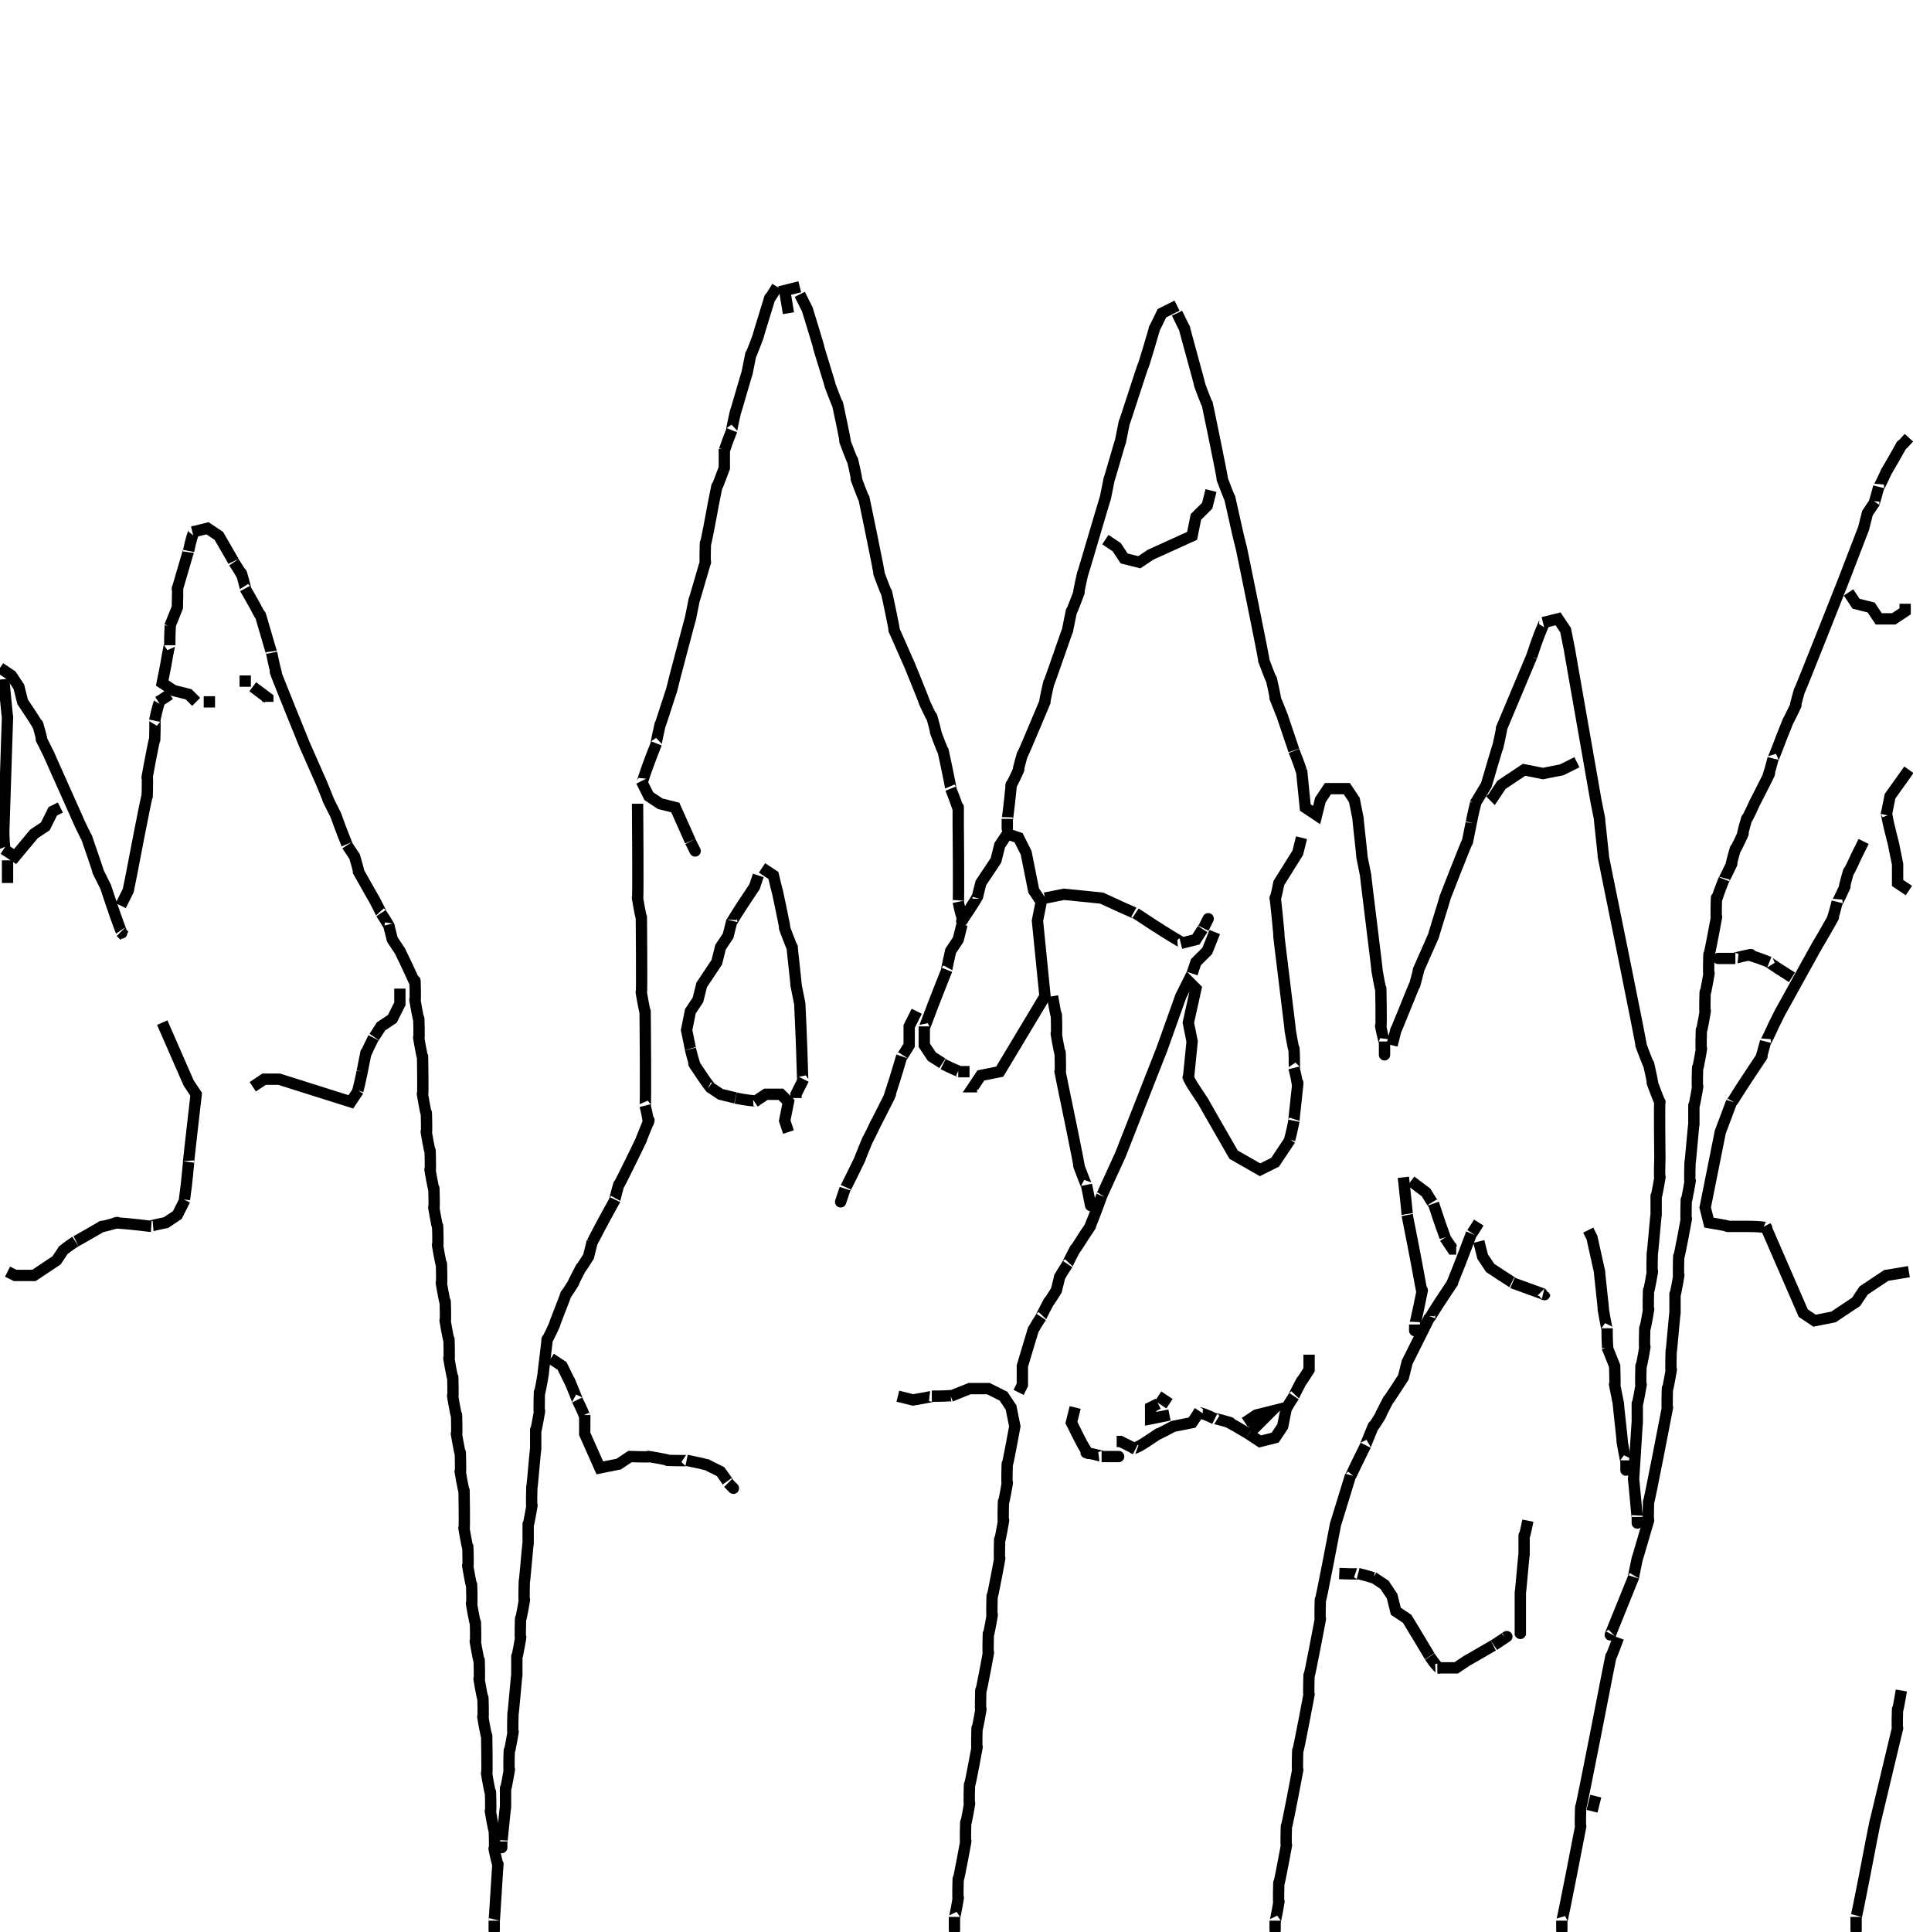
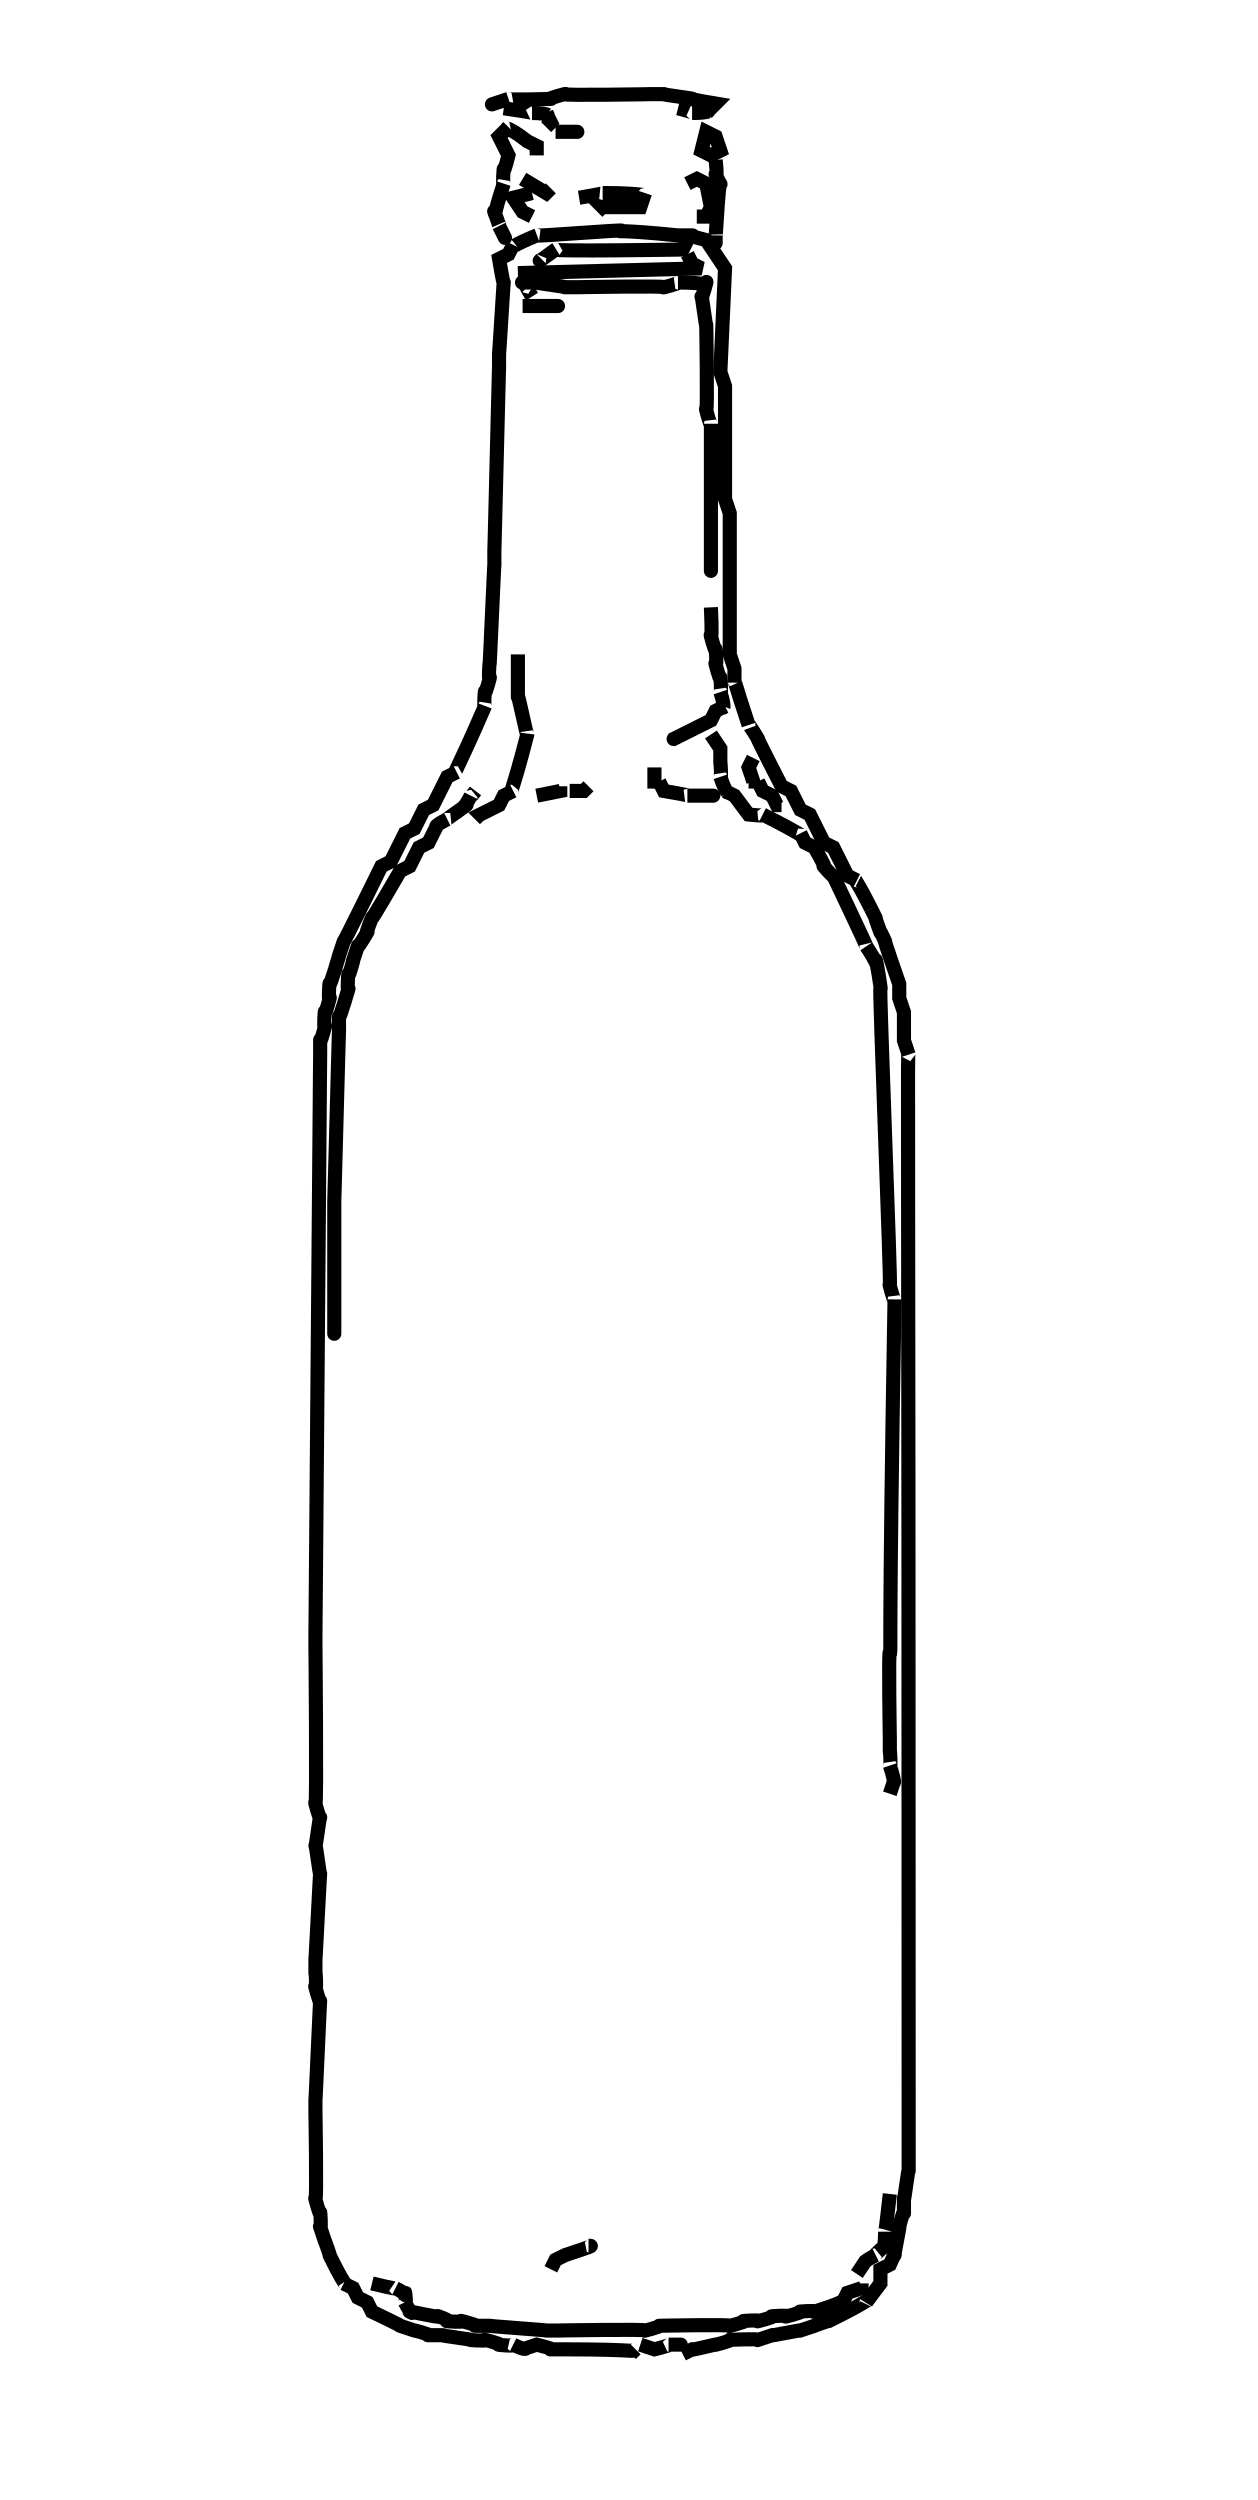
- <svg xmlns="http://www.w3.org/2000/svg" baseProfile="full" height="512px" version="1.1" width="507px">
+ <svg xmlns="http://www.w3.org/2000/svg" baseProfile="full" height="531px" version="1.1" width="267px">
  <defs />
-   <path d="M 206,76  L 206,76  S 203.629,79.928 204,79 S 200.629,89.928 201,89 S 198.804,94.981 199,94 S 197.804,99.981 198,99 S 194.804,109.981 195,109 S 193.629,114.928 194,114 C 191.629,119.928 192.0,120.0 192,119 L 192,124  S 189.804,129.981 190,129 S 188.804,134.981 189,134 S 187.0,145.0 187,144 S 186.804,149.981 187,149 S 183.804,159.981 184,159 S 182.804,164.981 183,164 S 178.757,179.97 179,179 S 177.757,183.97 178,183 S 174.804,192.981 175,192 S 173.629,197.928 174,197 C 169.629,207.928 170.447,207.894 170,207 L 172,211  L 175,213  L 179,214  S 183.447,223.894 183,223 C 184.447,225.894 184.447,225.894 184,225 " fill="none" filter="url(#pencil)" stroke="#000" stroke-width="3" />
-   <path d="M 212,76  L 212,76  L 208,77  L 209,83  " fill="none" filter="url(#pencil)" stroke="#000" stroke-width="3" />
-   <path d="M 212,78  L 212,78  L 214,82  S 217.371,92.928 217,92 S 220.371,102.928 220,102 S 222.196,107.981 222,107 S 224.371,117.928 224,117 S 226.196,122.981 226,122 S 227.371,127.928 227,127 S 229.196,132.981 229,132 S 233.371,152.928 233,152 S 235.196,157.981 235,157 S 237.371,167.928 237,167 S 241.371,176.928 241,176 S 245.447,186.894 245,186 S 247.243,190.97 247,190 S 248.371,194.928 248,194 S 250.196,199.981 250,199 S 252.371,209.928 252,209 C 254.371,214.928 254.0,215.0 254,214 S 254.0,220.0 254,219 S 254.196,239.981 254,239 C 255.196,244.981 255.555,243.168 255,244 S 257.555,240.168 257,241 C 259.555,237.168 259.243,237.03 259,238 L 260,234  L 264,228  L 265,224  L 267,221  L 270,222  L 272,226  L 274,236  L 276,239  L 275,244  L 277,264  L 265,284  L 260,285  L 258,288  L 259,288  " fill="none" filter="url(#pencil)" stroke="#000" stroke-width="3" />
-   <path d="M 312,81  L 312,81  L 308,83  S 305.629,87.928 306,87 S 302.804,97.981 303,97 S 297.804,112.981 298,112 S 296.804,117.981 297,117 S 293.804,127.981 294,127 S 292.804,132.981 293,132 S 286.804,152.981 287,152 S 285.629,157.928 286,157 S 283.804,162.981 284,162 S 282.757,167.97 283,167 S 277.804,181.981 278,181 S 276.629,186.928 277,186 S 270.757,200.97 271,200 S 269.553,204.894 270,204 S 267.757,208.97 268,208 S 267.0,218.0 267,217 C 267.0,220.0 267.0,220.0 267,219 " fill="none" filter="url(#pencil)" stroke="#000" stroke-width="3" />
-   <path d="M 312,83  L 312,83  S 314.371,87.928 314,87 S 318.371,102.928 318,102 S 320.196,107.981 320,107 S 324.371,127.928 324,127 S 326.243,132.97 326,132 S 328.243,141.97 328,141 S 329.196,145.981 329,145 S 335.371,175.928 335,175 S 337.196,180.981 337,180 S 338.371,185.928 338,185 S 340.371,190.928 340,190 S 343.371,199.928 343,199 C 345.371,204.928 345.0,205.0 345,204 L 346,214  L 349,216  L 350,212  L 352,209  L 357,209  L 359,212  S 360.196,217.981 360,217 S 361.196,227.981 361,227 S 362.196,232.981 362,232 S 365.196,257.981 365,257 S 366.0,263.0 366,262 S 366.243,272.97 366,272 S 367.0,277.0 367,276 C 367.0,280.0 367.0,280.0 367,279 " fill="none" filter="url(#pencil)" stroke="#000" stroke-width="3" />
-   <path d="M 506,116  L 506,116  S 503.445,118.832 504,118 S 499.553,125.894 500,125 S 497.757,129.97 498,129 C 496.757,133.97 496.445,133.832 497,133 L 495,136  L 494,140  S 488.629,153.928 489,153 S 476.757,183.97 477,183 S 475.553,187.894 476,187 S 473.629,191.928 474,191 S 471.629,196.928 472,196 S 469.757,201.97 470,201 C 468.757,205.97 468.445,205.832 469,205 S 464.553,213.894 465,213 S 462.757,217.97 463,217 S 461.553,221.894 462,221 S 459.757,225.97 460,225 S 458.553,229.894 459,229 S 456.629,233.928 457,233 C 454.629,238.928 455.0,239.0 455,238 S 454.804,243.981 455,243 S 453.0,254.0 453,253 S 452.804,258.981 453,258 S 452.0,264.0 452,263 S 451.804,268.981 452,268 S 451.0,274.0 451,273 S 450.804,278.981 451,278 S 450.0,284.0 450,283 S 449.804,288.981 450,288 S 449.0,294.0 449,293 S 449.0,299.0 449,298 S 448.0,309.0 448,308 S 447.804,313.981 448,313 S 447.0,319.0 447,318 S 446.804,323.981 447,323 S 445.0,334.0 445,333 S 444.804,338.981 445,338 S 444.0,344.0 444,343 S 444.0,349.0 444,348 S 443.0,359.0 443,358 S 442.804,363.981 443,363 S 442.0,369.0 442,368 S 441.804,373.981 442,373 S 437.0,399.0 437,398 S 436.804,403.981 437,403 S 433.804,413.981 434,413 S 432.757,418.97 433,418 C 426.553,433.894 426.553,433.894 427,433 " fill="none" filter="url(#pencil)" stroke="#000" stroke-width="3" />
-   <path d="M 321,130  L 321,130  L 320,134  L 317,137  L 316,142  L 305,147  L 302,149  L 298,148  L 296,145  L 293,143  " fill="none" filter="url(#pencil)" stroke="#000" stroke-width="3" />
-   <path d="M 52,186  L 52,186  L 50,184  L 46,183  L 43,181  S 44.196,175.019 44,176 S 45.0,170.0 45,171 C 45.0,165.0 45.371,165.072 45,166 L 47,161  S 47.196,155.019 47,156 S 50.196,145.019 50,146 C 51.196,140.019 51.97,140.757 51,141 L 55,140  L 58,142  S 62.555,149.832 62,149 C 64.555,152.832 64.243,152.97 64,152 S 65.447,156.894 65,156 C 69.555,163.832 69.196,163.981 69,163 S 72.196,173.981 72,173 C 73.196,178.981 73.514,178.857 73,178 S 81.371,198.928 81,198 S 85.371,207.928 85,207 S 87.447,212.894 87,212 S 89.447,216.894 89,216 C 92.243,224.97 92.555,224.832 92,224 L 94,227  S 95.447,231.894 95,231 S 99.447,238.894 99,238 S 101.555,242.832 101,242 C 103.555,245.832 103.243,245.97 103,245 L 104,249  S 106.555,252.832 106,252 C 110.371,260.928 110.0,261.0 110,260 S 110.196,265.981 110,265 S 111.0,271.0 111,270 S 111.196,275.981 111,275 S 112.0,281.0 112,280 S 112.196,290.981 112,290 S 113.0,296.0 113,295 S 113.196,300.981 113,300 S 114.0,306.0 114,305 S 114.196,310.981 114,310 S 115.0,316.0 115,315 S 115.196,320.981 115,320 S 116.0,326.0 116,325 S 116.196,330.981 116,330 S 117.0,336.0 117,335 S 117.196,340.981 117,340 S 118.0,346.0 118,345 S 118.196,350.981 118,350 S 119.0,356.0 119,355 S 119.196,360.981 119,360 S 120.0,366.0 120,365 S 120.196,370.981 120,370 S 121.0,376.0 121,375 S 121.196,380.981 121,380 S 122.0,386.0 122,385 S 122.196,390.981 122,390 S 123.0,396.0 123,395 S 123.196,405.981 123,405 S 124.0,411.0 124,410 S 124.196,415.981 124,415 S 125.0,421.0 125,420 S 125.196,425.981 125,425 S 126.0,431.0 126,430 S 126.196,435.981 126,435 S 127.0,441.0 127,440 S 127.196,445.981 127,445 S 128.0,451.0 128,450 S 128.196,455.981 128,455 S 129.0,461.0 129,460 S 129.196,470.981 129,470 S 130.0,476.0 130,475 S 130.196,480.981 130,480 S 131.0,486.0 131,485 S 131.243,490.97 131,490 S 132.0,495.0 132,494 S 131.0,510.0 131,509 C 131.0,512.0 131.0,512.0 131,511 " fill="none" filter="url(#pencil)" stroke="#000" stroke-width="3" />
-   <path d="M 490,157  L 490,157  L 492,160  L 496,161  L 498,164  L 502,164  L 505,162  L 505,160  " fill="none" filter="url(#pencil)" stroke="#000" stroke-width="3" />
-   <path d="M 369,277  L 369,277  S 370.243,272.03 370,273 S 375.243,260.03 375,261 S 376.371,256.072 376,257 S 380.371,247.072 380,248 S 383.371,237.072 383,238 S 389.196,222.019 389,223 S 390.196,217.019 390,218 C 391.196,212.019 391.514,212.143 391,213 L 394,208  S 397.196,197.019 397,198 S 398.371,192.072 398,193 S 406.371,173.072 406,174 C 409.243,164.03 409.97,164.757 409,165 L 413,164  L 415,167  S 416.196,172.981 416,172 S 423.196,212.981 423,212 S 424.196,217.981 424,217 S 425.196,227.981 425,227 S 426.196,232.981 426,232 S 435.371,277.928 435,277 S 437.196,282.981 437,282 S 438.371,287.928 438,287 S 440.196,292.981 440,292 S 440.0,308.0 440,307 S 439.804,312.981 440,312 S 439.0,318.0 439,317 S 439.0,323.0 439,322 S 438.0,333.0 438,332 S 437.804,337.981 438,337 S 437.0,343.0 437,342 S 436.804,347.981 437,347 S 436.0,353.0 436,352 S 435.804,357.981 436,357 S 435.0,363.0 435,362 S 434.804,367.981 435,367 S 434.0,373.0 434,372 S 434.0,378.0 434,377 S 433.0,393.0 433,392 S 434.0,403.0 434,402 C 434.0,404.0 434.0,404.0 434,403 " fill="none" filter="url(#pencil)" stroke="#000" stroke-width="3" />
-   <path d="M 0,177  L 0,177  L 3,179  L 5,182  L 6,186  S 8.555,189.832 8,189 C 10.555,192.832 10.243,192.97 10,192 S 11.447,196.894 11,196 S 13.447,200.894 13,200 S 21.447,218.894 21,218 S 23.371,222.928 23,222 S 26.447,231.894 26,231 S 28.447,235.894 28,235 C 32.243,247.97 32.707,247.707 32,247 L 33,248  " fill="none" filter="url(#pencil)" stroke="#000" stroke-width="3" />
-   <path d="M 65,179  L 65,179  L 65,182  " fill="none" filter="url(#pencil)" stroke="#000" stroke-width="3" />
-   <path d="M 1,180  L 1,180  S 2.0,191.0 2,190 S 1.0,221.0 1,220 C 1.0,226.0 1.832,225.555 1,225 L 4,227  L 9,221  L 12,219  L 14,215  L 16,214  " fill="none" filter="url(#pencil)" stroke="#000" stroke-width="3" />
-   <path d="M 67,182  L 67,182  L 71,185  L 71,186  " fill="none" filter="url(#pencil)" stroke="#000" stroke-width="3" />
-   <path d="M 32,240  L 32,240  L 34,236  S 35.196,230.019 35,231 S 39.0,210.0 39,211 S 39.196,205.019 39,206 S 41.0,195.0 41,196 S 41.196,190.019 41,191 C 42.196,185.019 42.832,185.445 42,186 L 45,184  " fill="none" filter="url(#pencil)" stroke="#000" stroke-width="3" />
-   <path d="M 54,186  L 54,186  L 57,186  " fill="none" filter="url(#pencil)" stroke="#000" stroke-width="3" />
-   <path d="M 418,202  L 418,202  L 414,204  L 409,205  L 404,204  L 398,208  L 396,211  L 395,210  " fill="none" filter="url(#pencil)" stroke="#000" stroke-width="3" />
-   <path d="M 506,236  L 506,236  L 503,234  L 503,229  S 501.757,223.03 502,224 S 500.757,219.03 501,220 C 499.757,215.03 500.196,215.019 500,216 L 501,211  L 506,204  " fill="none" filter="url(#pencil)" stroke="#000" stroke-width="3" />
-   <path d="M 169,213  L 169,213  S 169.196,238.981 169,238 S 170.0,244.0 170,243 S 170.196,263.981 170,263 S 171.0,269.0 171,268 S 171.243,293.97 171,293 C 172.243,297.97 171.629,297.928 172,297 S 169.553,302.894 170,302 S 163.757,314.97 164,314 S 162.629,318.928 163,318 C 156.445,329.832 156.757,329.97 157,329 L 156,333  S 153.553,336.894 154,336 S 151.445,340.832 152,340 S 149.553,343.894 150,343 S 146.553,351.894 147,351 S 144.757,355.97 145,355 S 143.804,364.981 144,364 S 143.0,370.0 143,369 S 142.804,374.981 143,374 S 142.0,380.0 142,379 S 142.0,385.0 142,384 S 141.0,395.0 141,394 S 140.804,399.981 141,399 S 140.0,405.0 140,404 S 140.0,410.0 140,409 S 139.0,420.0 139,419 S 138.804,424.981 139,424 S 138.0,430.0 138,429 S 137.804,434.981 138,434 S 137.0,440.0 137,439 S 137.0,445.0 137,444 S 136.0,455.0 136,454 S 135.804,459.981 136,459 S 135.0,465.0 135,464 S 134.804,469.981 135,469 S 134.0,475.0 134,474 S 134.0,480.0 134,479 S 133.0,489.0 133,488 C 133.0,490.0 133.0,490.0 133,489 " fill="none" filter="url(#pencil)" stroke="#000" stroke-width="3" />
-   <path d="M 345,222  L 345,222  L 344,226  L 339,234  S 338.0,239.0 338,238 S 339.196,248.981 339,248 S 342.196,273.981 342,273 S 343.0,279.0 343,278 S 343.243,283.97 343,283 C 344.243,287.97 343.804,287.981 344,287 S 342.804,297.981 343,297 C 341.804,302.981 341.445,302.832 342,302 L 338,308  L 334,310  L 327,306  S 318.445,291.168 319,292 S 316.445,288.168 317,289 C 314.445,285.168 315.0,285.0 315,286 L 316,276  L 315,271  L 317,262  L 315,260  L 313,264  L 308,278  L 297,306  S 291.553,317.894 292,317 C 288.757,325.97 288.445,325.832 289,325 S 286.445,328.832 287,328 S 284.553,331.894 285,331 S 282.445,335.832 283,335 C 280.445,338.832 280.757,338.97 281,338 L 280,342  S 277.553,345.894 278,345 S 275.445,349.832 276,349 C 273.445,352.832 273.804,352.981 274,352 L 271,362  L 271,367  L 270,369  " fill="none" filter="url(#pencil)" stroke="#000" stroke-width="3" />
-   <path d="M 494,223  L 494,223  S 491.553,227.894 492,227 S 489.757,231.97 490,231 S 488.553,235.894 489,235 S 486.757,239.97 487,239 C 485.757,243.97 485.445,243.832 486,243 S 481.553,250.894 482,250 S 471.553,268.894 472,268 S 469.553,272.894 470,272 S 467.757,276.97 468,276 C 466.757,280.97 466.445,280.832 467,280 S 464.445,283.832 465,283 C 458.445,292.832 458.757,292.97 459,292 L 456,300  L 452,320  L 453,324  S 459.0,325.0 458,325 S 464.0,325.0 463,325 C 469.0,325.0 468.555,325.832 468,325 L 478,348  L 481,350  L 486,349  L 492,345  L 494,342  L 500,338  L 506,337  " fill="none" filter="url(#pencil)" stroke="#000" stroke-width="3" />
-   <path d="M 2,228  L 2,228  L 2,234  " fill="none" filter="url(#pencil)" stroke="#000" stroke-width="3" />
-   <path d="M 202,230  L 202,230  L 205,232  S 206.196,236.981 206,236 S 208.371,246.928 208,246 S 210.196,251.981 210,251 S 211.196,261.981 211,261 S 212.196,266.981 212,266 C 213.0,287.0 212.553,286.894 213,286 L 211,290  L 211,291  " fill="none" filter="url(#pencil)" stroke="#000" stroke-width="3" />
-   <path d="M 201,232  L 201,232  L 200,235  S 197.445,238.832 198,238 C 193.445,244.832 193.757,244.97 194,244 L 193,248  L 191,251  L 190,255  L 186,261  L 185,265  L 183,268  L 182,273  S 183.243,278.97 183,278 C 184.243,282.97 184.555,282.832 184,282 S 186.555,285.832 186,285 C 188.555,288.832 188.832,288.555 188,288 L 191,290  S 195.981,291.196 195,291 C 200.981,292.196 200.832,291.445 200,292 L 203,290  L 207,290  L 209,292  L 208,297  L 209,300  " fill="none" filter="url(#pencil)" stroke="#000" stroke-width="3" />
-   <path d="M 277,238  L 277,238  L 282,237  L 292,238  S 301.832,242.555 301,242 C 313.832,250.555 313.97,249.757 313,250 L 317,249  S 319.447,245.106 319,246 C 320.447,243.106 320.447,243.106 320,244 " fill="none" filter="url(#pencil)" stroke="#000" stroke-width="3" />
-   <path d="M 255,245  L 255,245  L 254,249  L 252,252  S 250.629,257.928 251,257 C 244.629,272.928 245.0,273.0 245,272 L 245,277  L 247,280  S 250.894,282.447 250,282 C 254.894,284.447 255.0,284.0 254,284 L 257,284  " fill="none" filter="url(#pencil)" stroke="#000" stroke-width="3" />
-   <path d="M 322,247  L 322,247  L 320,252  L 317,255  L 316,258  " fill="none" filter="url(#pencil)" stroke="#000" stroke-width="3" />
-   <path d="M 475,259  L 475,259  S 468.072,254.629 469,255 C 463.072,252.629 463.03,253.243 464,253 S 459.0,254.0 460,254 C 455.0,254.0 455.0,254.0 456,254 " fill="none" filter="url(#pencil)" stroke="#000" stroke-width="3" />
-   <path d="M 106,262  L 106,262  L 106,266  L 104,270  L 101,272  S 98.553,275.894 99,275 C 96.553,279.894 96.804,279.981 97,279 S 95.804,284.981 96,284 C 94.804,289.981 94.445,289.832 95,289 L 93,292  L 74,286  L 70,286  L 67,288  " fill="none" filter="url(#pencil)" stroke="#000" stroke-width="3" />
-   <path d="M 279,264  L 279,264  S 280.0,270.0 280,269 S 280.196,274.981 280,274 S 281.0,280.0 281,279 S 281.196,284.981 281,284 S 282.196,289.981 282,289 S 286.371,309.928 286,309 S 288.196,314.981 288,314 C 289.196,319.981 289.196,319.981 289,319 " fill="none" filter="url(#pencil)" stroke="#000" stroke-width="3" />
-   <path d="M 243,268  L 243,268  L 241,272  L 241,277  S 238.629,280.928 239,280 C 235.804,290.981 235.445,290.832 236,290 S 231.553,298.894 232,298 S 229.629,302.928 230,302 S 227.553,307.894 228,307 S 223.684,315.949 224,315 C 222.684,318.949 222.684,318.949 223,318 " fill="none" filter="url(#pencil)" stroke="#000" stroke-width="3" />
-   <path d="M 43,271  L 43,271  L 50,287  L 52,290  S 49.804,308.981 50,308 C 49.0,319.0 48.553,318.894 49,318 L 47,322  L 44,324  S 39.0,325.0 40,325 C 30.03,323.757 30.03,324.243 31,324 S 26.106,325.447 27,325 S 19.168,329.555 20,329 C 16.168,331.555 16.445,331.832 17,331 L 15,334  L 9,338  L 4,338  L 2,337  " fill="none" filter="url(#pencil)" stroke="#000" stroke-width="3" />
-   <path d="M 372,312  L 372,312  S 373.196,322.981 373,322 C 377.196,342.981 376.804,342.981 377,342 S 375.0,352.0 375,351 C 375.0,353.0 375.0,353.0 375,352 " fill="none" filter="url(#pencil)" stroke="#000" stroke-width="3" />
-   <path d="M 374,313  L 374,313  L 378,316  S 380.371,319.928 380,319 C 383.243,328.97 383.555,328.832 383,328 L 385,331  L 386,331  " fill="none" filter="url(#pencil)" stroke="#000" stroke-width="3" />
-   <path d="M 392,324  L 392,324  S 389.553,327.894 390,327 C 384.757,340.97 384.445,340.832 385,340 S 382.445,343.832 383,343 C 378.445,349.832 378.757,349.97 379,349 L 373,361  L 372,365  S 367.553,371.894 368,371 S 365.445,375.832 366,375 S 363.629,378.928 364,378 S 361.553,383.894 362,383 C 357.553,391.894 357.804,391.981 358,391 L 354,404  S 350.0,425.0 350,424 S 349.804,429.981 350,429 S 347.0,445.0 347,444 S 346.804,449.981 347,449 S 344.0,465.0 344,464 S 343.804,469.981 344,469 S 341.0,485.0 341,484 S 340.804,489.981 341,489 S 339.0,500.0 339,499 S 338.804,504.981 339,504 S 338.0,510.0 338,509 C 338.0,512.0 338.0,512.0 338,511 " fill="none" filter="url(#pencil)" stroke="#000" stroke-width="3" />
-   <path d="M 421,326  L 421,326  L 422,328  S 424.196,337.981 424,337 S 425.196,347.981 425,347 S 426.0,353.0 426,352 C 426.0,358.0 426.371,357.928 426,357 L 428,362  S 428.196,367.981 428,367 S 429.196,372.981 429,372 S 430.196,382.981 430,382 S 431.0,388.0 431,387 C 431.0,390.0 431.0,390.0 431,389 " fill="none" filter="url(#pencil)" stroke="#000" stroke-width="3" />
-   <path d="M 392,329  L 392,329  L 393,333  L 395,336  S 398.832,338.555 398,338 S 401.894,340.447 401,340 C 409.97,343.243 409.97,343.243 409,343 " fill="none" filter="url(#pencil)" stroke="#000" stroke-width="3" />
-   <path d="M 347,359  L 347,359  L 347,363  S 344.553,366.894 345,366 S 342.445,370.832 343,370 C 340.445,373.832 340.804,373.981 341,373 L 340,378  L 338,381  L 334,382  S 330.143,379.486 331,380 C 325.143,376.486 325.03,376.757 326,377 S 321.106,375.553 322,376 C 317.106,373.553 317.445,374.832 318,374 L 316,377  L 311,378  S 306.168,380.555 307,380 S 303.168,382.555 304,382 C 300.168,384.555 300.106,383.553 301,384 L 297,382  L 296,382  " fill="none" filter="url(#pencil)" stroke="#000" stroke-width="3" />
-   <path d="M 146,360  L 146,360  L 149,362  S 151.371,366.928 151,366 S 153.447,371.894 153,371 C 155.447,375.894 155.0,376.0 155,375 L 155,380  L 159,389  L 164,388  L 167,386  S 172.981,386.196 172,386 S 178.0,387.0 177,387 S 182.981,387.196 182,387 C 187.981,388.196 187.894,388.447 187,388 L 191,390  S 193.707,393.707 193,393 C 194.707,394.707 194.707,394.707 194,394 " fill="none" filter="url(#pencil)" stroke="#000" stroke-width="3" />
-   <path d="M 238,370  L 238,370  L 242,371  S 248.0,370.0 247,370 C 253.0,370.0 252.928,369.629 252,370 L 257,368  L 262,368  L 266,370  L 268,373  L 269,378  S 267.0,389.0 267,388 S 266.804,393.981 267,393 S 266.0,399.0 266,398 S 265.804,403.981 266,403 S 265.0,409.0 265,408 S 264.804,413.981 265,413 S 263.0,424.0 263,423 S 262.804,428.981 263,428 S 262.0,434.0 262,433 S 261.804,438.981 262,438 S 260.0,449.0 260,448 S 259.804,453.981 260,453 S 259.0,459.0 259,458 S 258.804,463.981 259,463 S 257.0,474.0 257,473 S 256.804,478.981 257,478 S 256.0,484.0 256,483 S 255.804,488.981 256,488 S 254.0,499.0 254,498 S 253.804,503.981 254,503 S 253.0,509.0 253,508 C 253.0,512.0 253.0,512.0 253,511 " fill="none" filter="url(#pencil)" stroke="#000" stroke-width="3" />
-   <path d="M 307,370  L 307,370  L 310,372  " fill="none" filter="url(#pencil)" stroke="#000" stroke-width="3" />
-   <path d="M 310,375  L 310,375  L 305,376  L 305,373  L 307,372  " fill="none" filter="url(#pencil)" stroke="#000" stroke-width="3" />
-   <path d="M 285,373  L 285,373  L 284,377  S 286.447,381.894 286,381 C 288.447,385.894 288.97,385.243 288,385 S 293.0,386.0 292,386 C 297.0,386.0 297.0,386.0 296,386 " fill="none" filter="url(#pencil)" stroke="#000" stroke-width="3" />
-   <path d="M 330,377  L 330,377  L 333,375  L 337,374  S 333.293,377.707 334,377 C 332.293,378.707 332.293,378.707 333,378 " fill="none" filter="url(#pencil)" stroke="#000" stroke-width="3" />
-   <path d="M 405,403  L 405,403  S 404.0,408.0 404,407 S 404.0,413.0 404,412 S 403.0,423.0 403,422 S 403.0,427.0 403,426 C 403.0,434.0 403.0,434.0 403,433 " fill="none" filter="url(#pencil)" stroke="#000" stroke-width="3" />
-   <path d="M 355,417  L 355,417  S 360.97,417.243 360,417 C 364.97,418.243 364.832,418.555 364,418 L 367,420  L 369,423  L 370,427  L 373,429  S 379.555,439.832 379,439 C 381.555,442.832 382.0,442.0 381,442 L 386,442  S 389.832,439.445 389,440 S 396.832,435.445 396,436 C 399.832,433.445 399.832,433.445 399,434 " fill="none" filter="url(#pencil)" stroke="#000" stroke-width="3" />
-   <path d="M 429,434  L 429,434  S 426.804,439.981 427,439 S 425.804,444.981 426,444 S 419.0,480.0 419,479 S 418.804,484.981 419,484 S 414.0,510.0 414,509 C 414.0,512.0 414.0,512.0 414,511 " fill="none" filter="url(#pencil)" stroke="#000" stroke-width="3" />
-   <path d="M 504,448  L 504,448  S 503.0,454.0 503,453 S 502.804,458.981 503,458 S 496.804,483.981 497,483 S 495.804,488.981 496,488 S 492.0,509.0 492,508 C 492.0,512.0 492.0,512.0 492,511 " fill="none" filter="url(#pencil)" stroke="#000" stroke-width="3" />
-   <path d="M 423,476  L 423,476  L 422,480  " fill="none" filter="url(#pencil)" stroke="#000" stroke-width="3" />
+   <path d="M 144,23  S 148.0,24.0 147,24 C 151.0,24.0 150.707,23.293 150,24 L 152,22  S 146.0,21.0 147,21 S 140.0,20.0 141,20 S 137.0,20.0 138,20 S 119.051,20.316 120,20 S 116.0,21.0 117,21 S 107.051,21.316 108,21 C 104.051,22.316 104.051,22.316 105,22 " fill="none" filter="url(#pencil)" stroke="#000" stroke-width="3" />
+   <path d="M 107,23  L 107,23  S 114.0,24.0 113,24 C 117.0,24.0 116.447,24.894 116,24 L 117,26  L 116,27  " fill="none" filter="url(#pencil)" stroke="#000" stroke-width="3" />
+   <path d="M 114,33  L 114,31  S 111.106,29.553 112,30 C 107.293,26.293 107.293,27.707 108,27 L 106,29  L 108,33  S 107.0,37.0 107,36 S 106.684,39.949 107,39 C 104.684,45.949 105.316,45.949 105,45 S 106.447,48.894 106,48 C 107.447,50.894 107.447,50.894 107,50 " fill="none" filter="url(#pencil)" stroke="#000" stroke-width="3" />
+   <path d="M 118,28  L 118,28  S 122.0,28.0 121,28 C 123.0,28.0 123.0,28.0 122,28 " fill="none" filter="url(#pencil)" stroke="#000" stroke-width="3" />
+   <path d="M 150,28  L 152,29  L 153,32  L 151,33  L 149,32  Z" fill="none" filter="url(#pencil)" stroke="#000" stroke-width="3" />
+   <path d="M 152,34  L 152,34  S 152.447,37.894 152,37 S 153.316,39.949 153,39 S 152.0,51.0 152,50 C 152.0,52.0 152.0,52.0 152,51 " fill="none" filter="url(#pencil)" stroke="#000" stroke-width="3" />
+   <path d="M 111,38  L 111,38  L 116,41  L 117,40  " fill="none" filter="url(#pencil)" stroke="#000" stroke-width="3" />
+   <path d="M 146,39  L 146,39  L 148,38  L 150,39  L 151,44  L 150,46  L 148,46  " fill="none" filter="url(#pencil)" stroke="#000" stroke-width="3" />
+   <path d="M 113,46  L 113,46  L 111,45  L 109,42  L 113,41  " fill="none" filter="url(#pencil)" stroke="#000" stroke-width="3" />
+   <path d="M 123,42  L 123,42  S 129.0,41.0 128,41 C 138.0,41.0 136.684,41.949 137,41 L 136,44  L 128,44  L 129,45  " fill="none" filter="url(#pencil)" stroke="#000" stroke-width="3" />
+   <path d="M 145,500  S 147.894,498.553 147,499 S 152.949,497.684 152,498 S 156.0,497.0 155,497 S 161.949,496.684 161,497 S 164.949,495.684 164,496 S 170.949,494.684 170,495 S 173.949,493.684 173,494 S 176.894,492.553 176,493 S 178.894,491.553 178,492 C 184.894,488.553 184.447,488.106 184,489 L 187,485  L 187,482  L 189,481  S 190.316,478.051 190,479 S 191.316,472.051 191,473 S 192.0,469.0 192,470 S 192.0,466.0 192,467 S 193.0,460.0 193,461 S 193.0,457.0 193,458 C 193.0,223.0 192.684,223.051 193,224 L 192,221  L 192,215  L 191,212  L 191,209  S 187.553,199.106 188,200 S 186.684,197.051 187,198 S 185.553,194.106 186,195 S 184.553,192.106 185,193 C 181.553,186.106 181.106,186.553 182,187 L 180,186  L 177,180  L 175,179  L 172,173  L 170,172  L 168,168  L 166,167  S 160.445,156.168 161,157 S 158.684,153.051 159,154 C 155.684,144.051 156.0,144.0 156,145 L 156,142  L 155,139  L 155,109  L 154,106  L 154,82  L 153,79  L 154,57  L 150,51  S 146.0,50.0 147,50 S 143.0,50.0 144,50 C 131.051,48.684 131.051,49.316 132,49 S 113.051,50.316 114,50 C 108.106,52.447 108.553,52.894 109,52 L 108,54  L 106,55  S 107.0,61.0 107,60 S 106.0,76.0 106,75 S 106.0,79.0 106,78 S 105.0,118.0 105,117 S 105.0,121.0 105,120 S 104.0,142.0 104,141 S 103.684,144.949 104,144 S 103.0,148.0 103,147 S 102.684,150.949 103,150 C 96.553,164.894 96.106,164.447 97,164 L 95,165  L 92,171  L 90,172  L 88,176  L 86,177  L 83,183  L 81,184  S 72.684,200.949 73,200 S 71.684,203.949 72,203 S 70.0,210.0 70,209 S 69.684,212.949 70,212 S 69.0,216.0 69,215 S 68.684,218.949 69,218 S 68.0,222.0 68,221 S 68.0,225.0 68,224 S 67.0,348.0 67,347 S 67.0,351.0 67,350 S 67.316,383.949 67,383 S 68.0,387.0 68,386 S 67.0,393.0 67,392 S 68.0,399.0 68,398 S 67.0,417.0 67,416 S 67.0,420.0 67,419 S 67.316,422.949 67,422 S 68.0,426.0 68,425 S 67.0,447.0 67,446 S 67.0,450.0 67,449 S 67.316,467.949 67,467 S 68.0,471.0 68,470 S 68.316,473.949 68,473 S 69.316,476.949 69,476 S 70.447,479.894 70,479 S 71.447,481.894 71,481 C 73.447,485.894 73.894,485.447 73,485 L 75,486  L 76,488  L 78,489  L 79,491  S 85.949,494.316 85,494 S 88.949,495.316 88,495 S 92.0,496.0 91,496 S 95.0,496.0 94,496 S 101.0,497.0 100,497 S 103.949,497.316 103,497 S 107.0,498.0 106,498 S 109.894,498.447 109,498 C 111.894,499.447 111.949,498.684 111,499 L 114,498  S 118.0,499.0 117,499 S 121.0,499.0 120,499 C 136.0,499.0 134.293,499.707 135,499 L 134,500  " fill="none" filter="url(#pencil)" stroke="#000" stroke-width="3" />
+   <path d="M 146,51  L 146,51  L 145,53  S 117.106,53.447 118,53 C 114.293,55.707 114.293,55.707 115,55 " fill="none" filter="url(#pencil)" stroke="#000" stroke-width="3" />
+   <path d="M 146,54  L 146,54  L 147,56  L 149,57  L 110,58  " fill="none" filter="url(#pencil)" stroke="#000" stroke-width="3" />
+   <path d="M 113,63  S 111.293,60.293 112,61 C 110.293,59.293 112.0,60.0 111,60 S 115.0,60.0 114,60 S 121.0,61.0 120,61 S 124.0,61.0 123,61 S 141.949,60.684 141,61 S 145.0,60.0 144,60 C 151.0,60.0 149.684,60.949 150,60 S 149.0,64.0 149,63 S 150.0,70.0 150,69 S 150.316,87.949 150,87 S 151.0,91.0 151,90 C 151.0,122.0 151.0,122.0 151,121 " fill="none" filter="url(#pencil)" stroke="#000" stroke-width="3" />
+   <path d="M 111,65  L 111,65  S 115.0,65.0 114,65 C 119.0,65.0 119.0,65.0 118,65 " fill="none" filter="url(#pencil)" stroke="#000" stroke-width="3" />
+   <path d="M 151,129  L 151,129  S 151.316,135.949 151,135 S 152.0,139.0 152,138 S 152.316,141.949 152,141 S 153.0,145.0 153,144 S 153.316,147.949 153,147 C 154.316,150.949 153.106,150.447 154,150 L 152,151  L 151,153  S 148.106,154.447 149,154 C 142.106,157.447 142.106,157.447 143,157 " fill="none" filter="url(#pencil)" stroke="#000" stroke-width="3" />
+   <path d="M 110,139  L 110,139  S 110.0,149.0 110,148 S 112.0,157.0 112,156 C 108.684,168.949 108.106,168.447 109,168 L 107,169  L 106,171  L 102,173  L 103,174  " fill="none" filter="url(#pencil)" stroke="#000" stroke-width="3" />
+   <path d="M 151,156  L 151,156  L 153,159  S 153.0,163.0 153,162 S 153.316,165.949 153,165 C 154.316,168.949 154.894,168.447 154,168 L 156,169  L 159,173  S 162.894,173.447 162,173 C 170.894,177.447 170.447,177.894 170,177 L 171,179  L 173,180  S 175.707,184.707 175,184 S 177.447,186.894 177,186 S 184.555,201.832 184,201 C 186.555,204.832 186.0,205.0 186,204 S 187.316,210.949 187,210 S 189.316,273.949 189,273 S 190.0,277.0 190,276 C 188.684,351.949 189.316,351.949 189,351 S 189.0,370.0 189,369 S 189.0,373.0 189,372 S 189.316,375.949 189,375 C 190.316,378.949 189.684,378.949 190,378 L 189,381  " fill="none" filter="url(#pencil)" stroke="#000" stroke-width="3" />
+   <path d="M 160,161  L 160,161  L 159,163  L 160,166  L 159,166  " fill="none" filter="url(#pencil)" stroke="#000" stroke-width="3" />
+   <path d="M 139,163  L 139,163  L 139,166  L 138,166  " fill="none" filter="url(#pencil)" stroke="#000" stroke-width="3" />
+   <path d="M 140,166  L 140,166  L 141,168  S 147.0,169.0 146,169 C 152.0,169.0 152.0,169.0 151,169 " fill="none" filter="url(#pencil)" stroke="#000" stroke-width="3" />
+   <path d="M 161,166  L 161,166  L 162,168  L 164,169  L 165,171  L 166,171  " fill="none" filter="url(#pencil)" stroke="#000" stroke-width="3" />
+   <path d="M 119,167  L 119,167  L 119,168  L 114,169  " fill="none" filter="url(#pencil)" stroke="#000" stroke-width="3" />
+   <path d="M 125,167  L 125,167  L 124,168  L 121,168  " fill="none" filter="url(#pencil)" stroke="#000" stroke-width="3" />
+   <path d="M 101,168  L 101,168  S 99.553,169.894 100,169 C 98.553,171.894 98.106,171.447 99,171 S 94.106,174.447 95,174 C 92.106,175.447 92.553,175.894 93,175 L 91,179  L 89,180  L 87,184  L 85,185  S 78.684,195.949 79,195 S 77.445,198.832 78,198 S 75.684,201.949 76,201 S 74.684,204.949 75,204 S 74.0,208.0 74,207 S 73.684,210.949 74,210 S 72.0,217.0 72,216 S 72.0,220.0 72,219 S 71.0,256.0 71,255 S 71.0,259.0 71,258 C 71.0,284.0 71.0,284.0 71,283 " fill="none" filter="url(#pencil)" stroke="#000" stroke-width="3" />
+   <path d="M 189,466  L 189,466  S 188.0,475.0 188,474 C 188.0,478.0 187.293,477.707 188,477 S 185.106,479.447 186,479 C 183.106,480.447 183.553,480.894 184,480 L 182,483  " fill="none" filter="url(#pencil)" stroke="#000" stroke-width="3" />
+   <path d="M 117,482  L 117,482  L 118,480  S 120.894,478.553 120,479 C 126.0,477.0 126.0,477.0 125,477 " fill="none" filter="url(#pencil)" stroke="#000" stroke-width="3" />
+   <path d="M 79,485  L 79,485  S 84.894,486.447 84,486 C 86.894,487.447 86.0,488.0 86,487 S 86.447,489.894 86,489 C 87.447,491.894 87.949,491.316 87,491 S 93.894,492.447 93,492 S 96.0,493.0 95,493 S 98.949,493.316 98,493 S 102.0,494.0 101,494 S 105.0,494.0 104,494 S 117.0,495.0 116,495 S 120.0,495.0 119,495 S 137.949,494.684 137,495 S 141.0,494.0 140,494 S 155.949,493.684 155,494 S 159.0,493.0 158,493 S 161.949,492.684 161,493 S 165.0,492.0 164,492 S 167.949,491.684 167,492 S 171.0,491.0 170,491 S 173.949,490.684 173,491 S 176.949,489.684 176,490 C 179.949,488.684 179.447,488.106 179,489 L 180,487  L 183,486  L 183,485  " fill="none" filter="url(#pencil)" stroke="#000" stroke-width="3" />
+   <path d="M 136,498  L 136,498  L 139,499  S 143.0,498.0 142,498 C 145.0,498.0 145.0,498.0 144,498 " fill="none" filter="url(#pencil)" stroke="#000" stroke-width="3" />
</svg>
